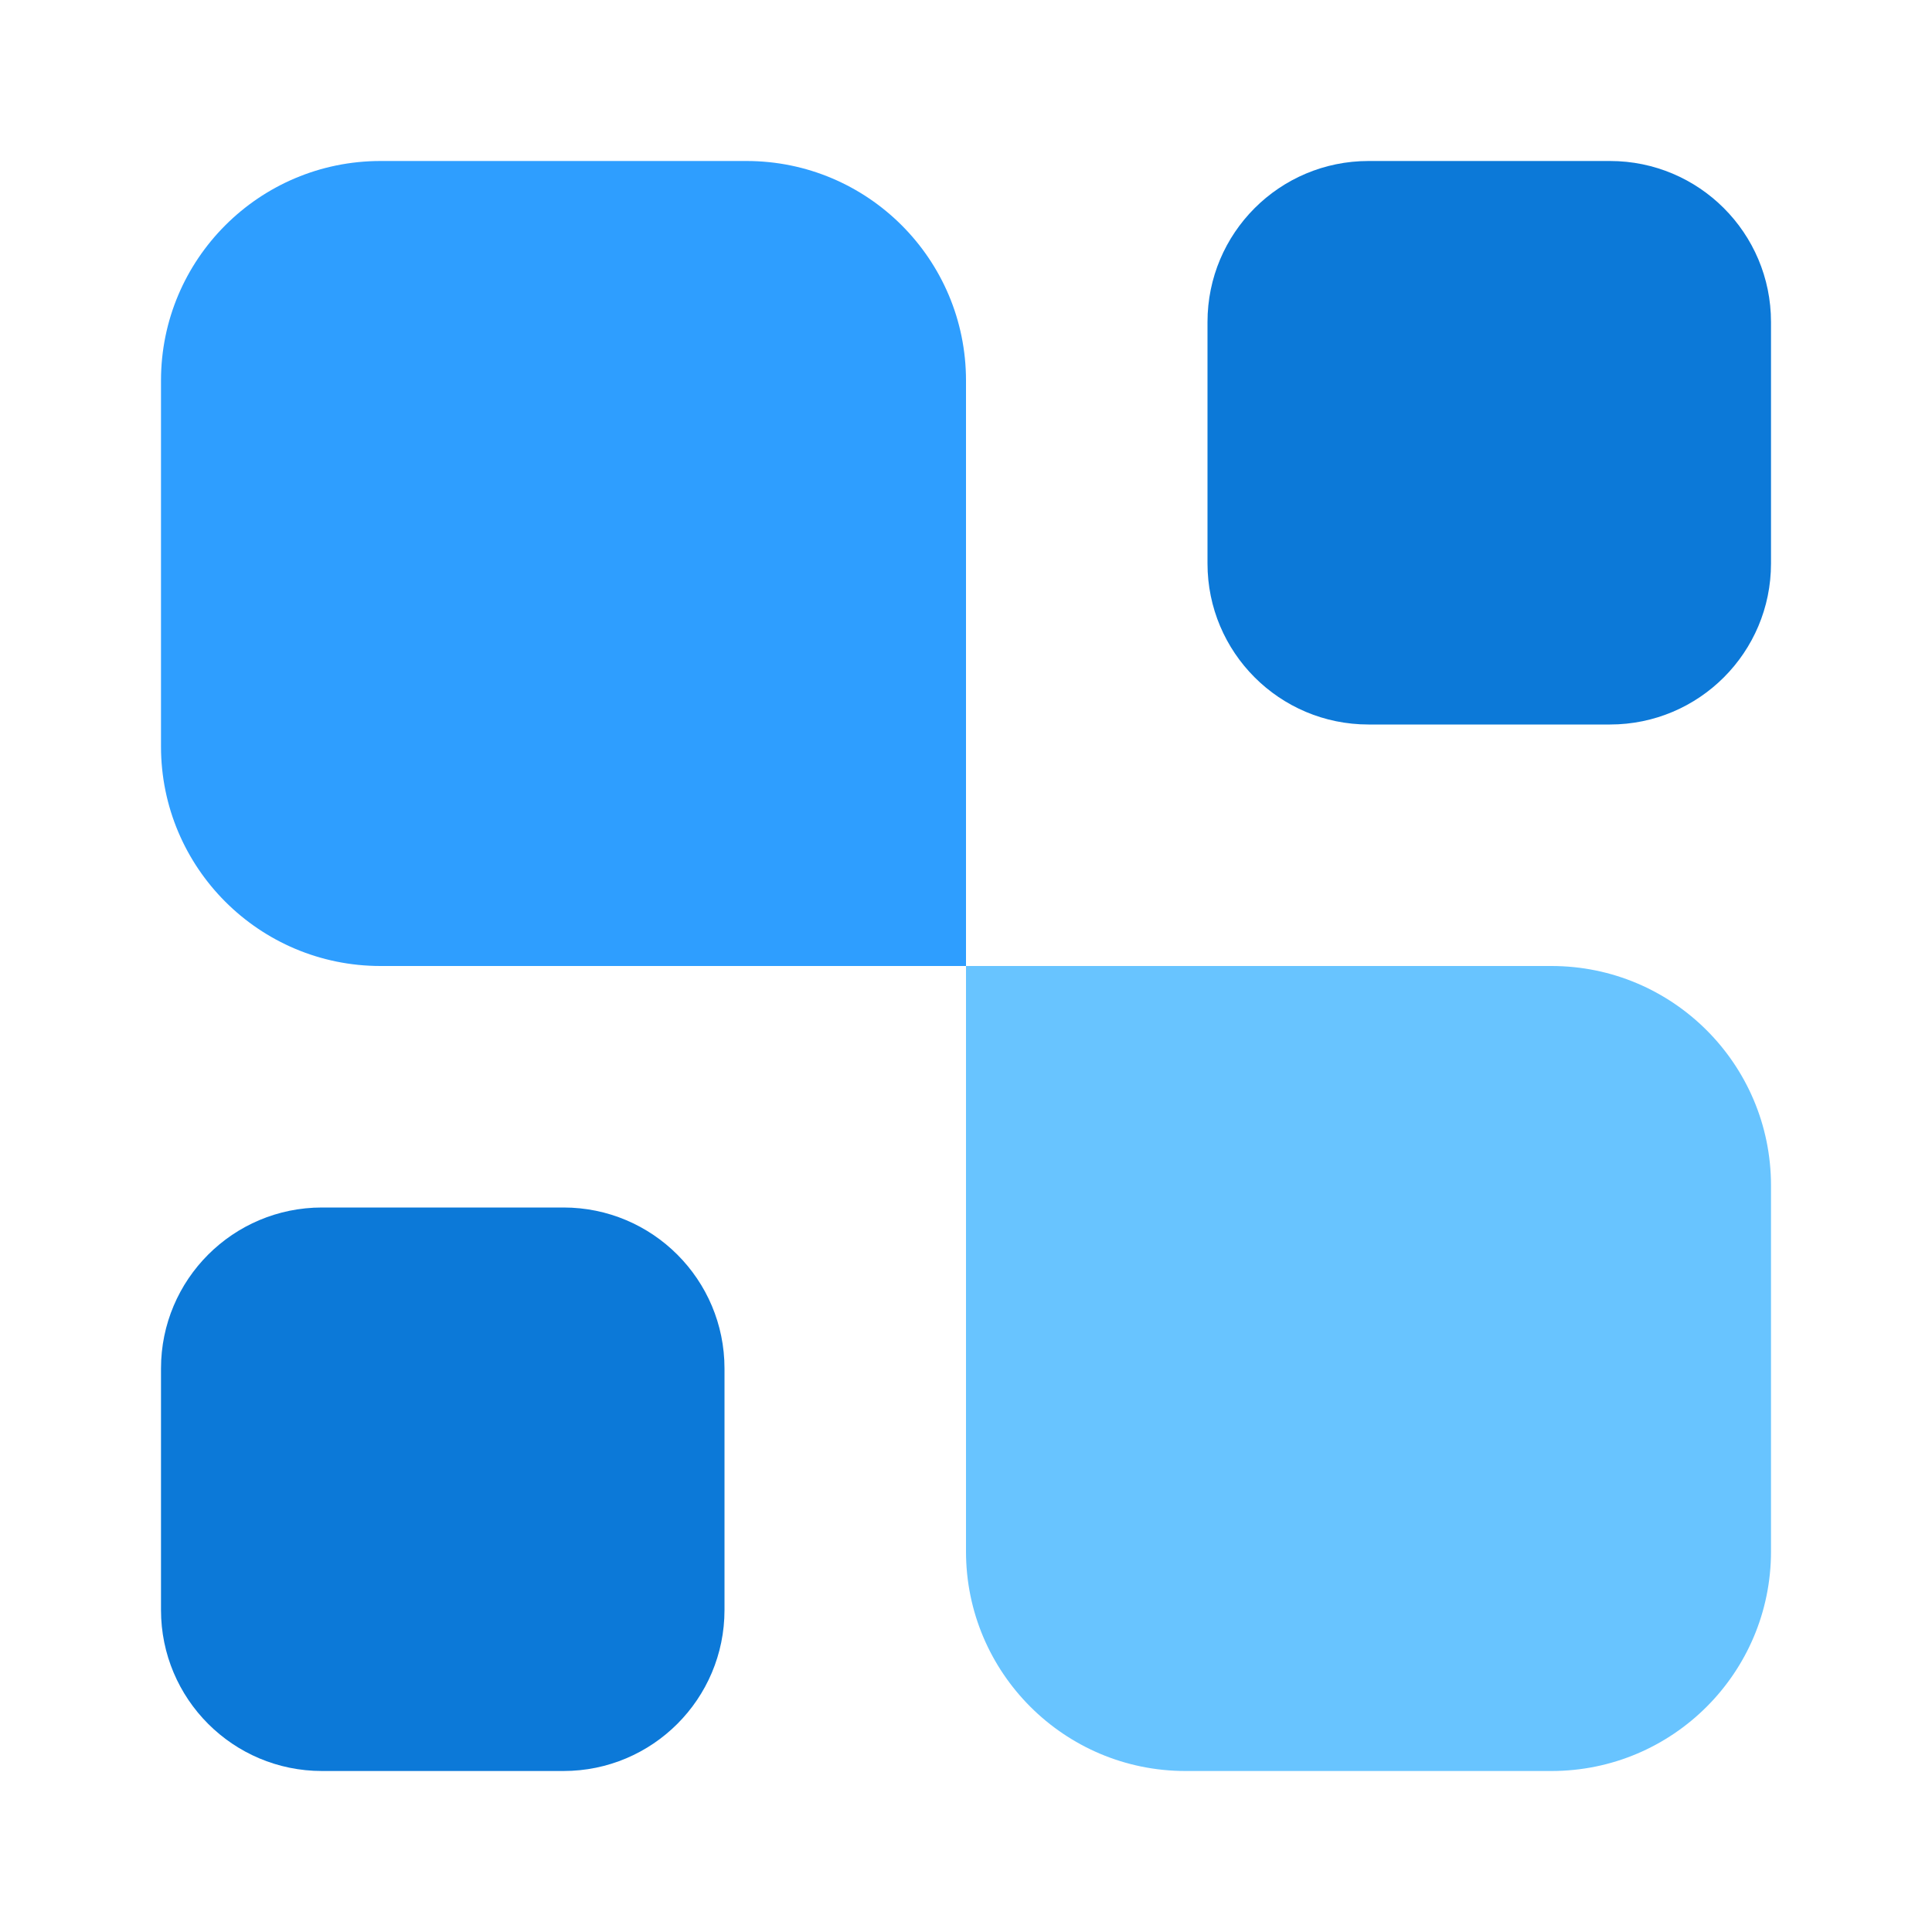
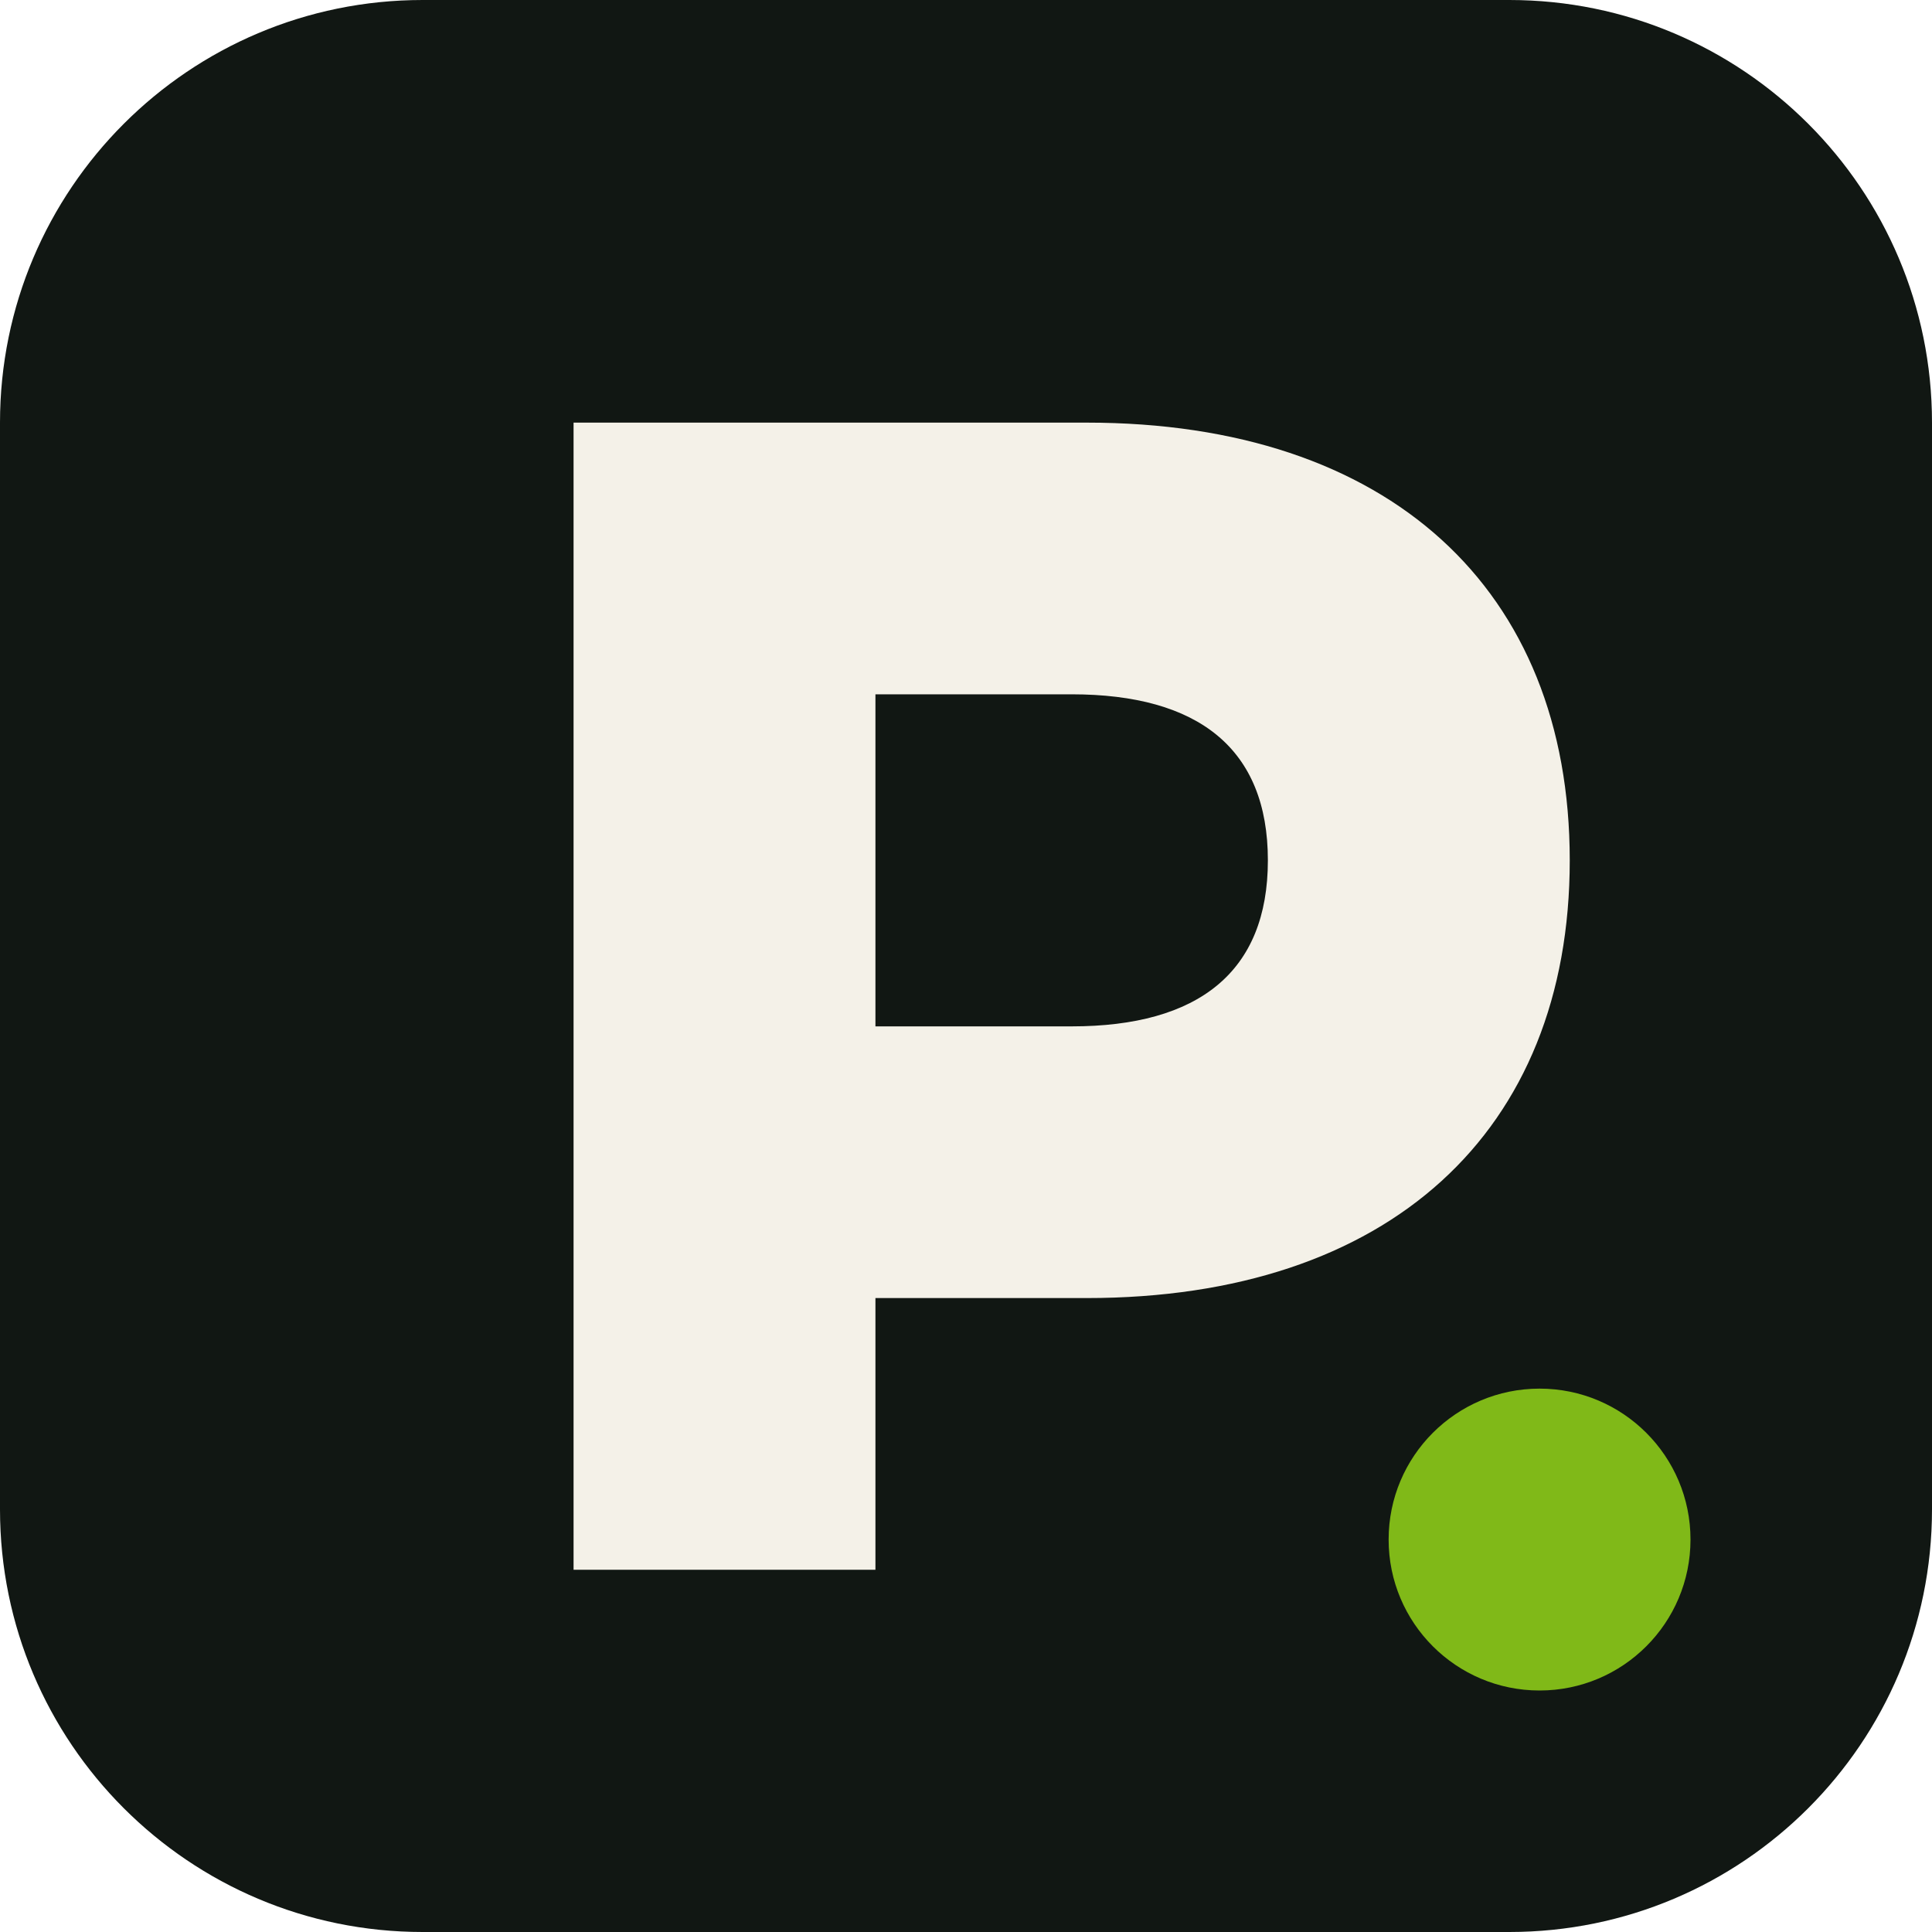
- <svg xmlns="http://www.w3.org/2000/svg" width="24" height="24" viewBox="0 0 24 24" fill="none">
-   <path d="M22 19.273C22 20.779 20.779 22 19.273 22H14.727C13.221 22 12 20.779 12 19.273V12H19.273C20.779 12 22 13.221 22 14.727V19.273Z" fill="#68C4FF" />
-   <path d="M20 2C21.105 2 22 2.895 22 4V7C22 8.105 21.105 9 20 9H17C15.895 9 15 8.105 15 7V4C15 2.895 15.895 2 17 2H20Z" fill="#0C79D8" />
-   <path d="M7 15C8.105 15 9 15.895 9 17V20C9 21.105 8.105 22 7 22H4C2.895 22 2 21.105 2 20V17C2 15.895 2.895 15 4 15H7Z" fill="#0C79D8" />
-   <path d="M12 12H4.727C3.221 12 2 10.779 2 9.273V4.727C2 3.221 3.221 2 4.727 2H9.273C10.779 2 12 3.221 12 4.727V12Z" fill="#2E9EFF" />
+ <svg xmlns="http://www.w3.org/2000/svg" viewBox="0 0 64 64">
+   <rect width="64" height="64" rx="14" fill="#111713" />
+   <path d="M19 14h17c10 0 16 5.5 16 14.5S46 43 36 43h-7v9H19V14zm10 9v11h6.5c4.2 0 6.5-1.8 6.5-5.5S39.7 23 35.5 23H29z" fill="#f4f1e8" />
+   <circle cx="51" cy="51" r="5" fill="#80b918" />
</svg>
